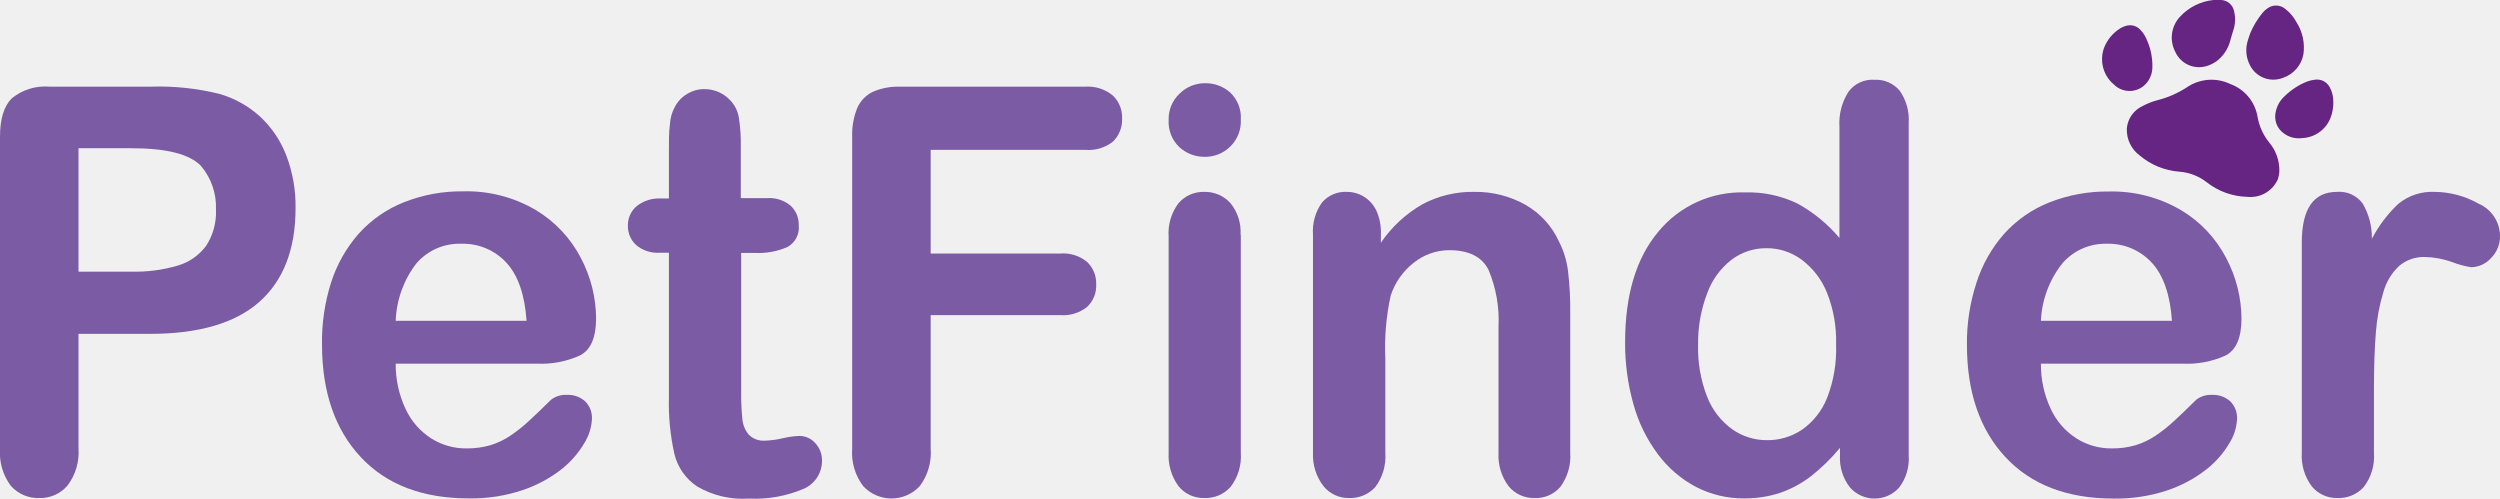
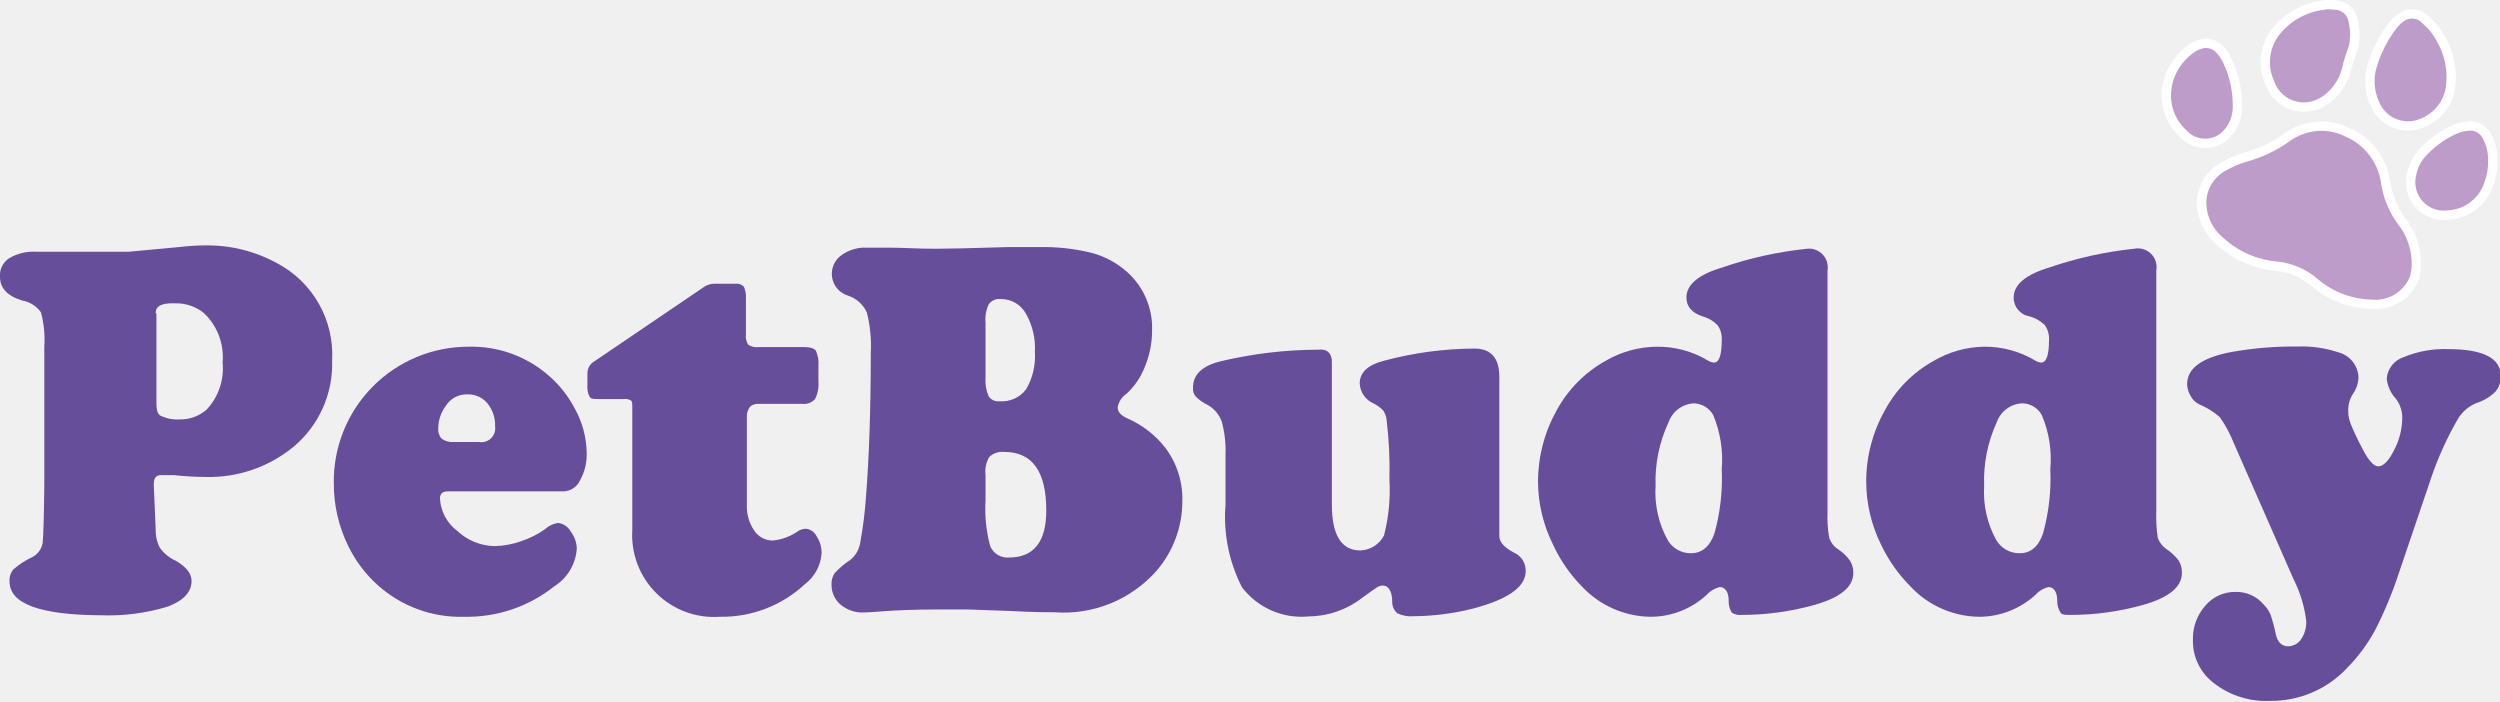
- <svg xmlns="http://www.w3.org/2000/svg" viewBox="0 0 276.09 55.04">
+ <svg xmlns="http://www.w3.org/2000/svg" viewBox="0 0 133.76 37.55">
  <defs>
-     <style>.cls-1{fill:#7b5ca4;}.cls-2{fill:#662483;}</style>
+     <style>.cls-1{fill:#bd9cc9;stroke:#fff;stroke-miterlimit:10;stroke-width:0.5px;}.cls-2{fill:#674e9b;}</style>
  </defs>
  <g id="Layer_2" data-name="Layer 2">
    <g id="Layer_1-2" data-name="Layer 1">
-       <path class="cls-1" d="M16.61,36.87H8.67V49.52a6.07,6.07,0,0,1-1.23,4.12A3.94,3.94,0,0,1,4.35,55,4,4,0,0,1,1.2,53.66,6.1,6.1,0,0,1,0,49.58V15.12c0-2,.44-3.41,1.31-4.27A5.84,5.84,0,0,1,5.49,9.57H16.61a27.91,27.91,0,0,1,7.59.79,11.33,11.33,0,0,1,4.54,2.53,11.48,11.48,0,0,1,2.9,4.34,15.6,15.6,0,0,1,1,5.76c0,4.55-1.35,8-4,10.35S21.92,36.87,16.61,36.87Zm-2.1-20.5H8.67V30h5.84a16.64,16.64,0,0,0,5.12-.67,6,6,0,0,0,3.14-2.19,6.78,6.78,0,0,0,1.08-4,7,7,0,0,0-1.66-4.82Q20.32,16.37,14.51,16.37Z" />
-       <path class="cls-1" d="M59.29,40.16H43.7a11.46,11.46,0,0,0,1.09,5,7.67,7.67,0,0,0,2.84,3.26,7.13,7.13,0,0,0,3.89,1.1,9,9,0,0,0,2.62-.35,8.3,8.3,0,0,0,2.29-1.1,16.38,16.38,0,0,0,2-1.6c.62-.57,1.43-1.34,2.42-2.32a2.59,2.59,0,0,1,1.76-.54,2.8,2.8,0,0,1,2,.7,2.56,2.56,0,0,1,.76,2,5.56,5.56,0,0,1-.85,2.64A10.37,10.37,0,0,1,62,51.83a14.49,14.49,0,0,1-4.29,2.3,17.78,17.78,0,0,1-5.94.91q-7.68,0-11.94-4.57T35.56,38.06a21.57,21.57,0,0,1,1-6.85,15.17,15.17,0,0,1,3.06-5.41,13.32,13.32,0,0,1,5-3.47,17.23,17.23,0,0,1,6.54-1.2,15,15,0,0,1,8,2.06,13.28,13.28,0,0,1,5,5.32,14.5,14.5,0,0,1,1.67,6.65c0,2.09-.58,3.45-1.73,4.07A10.3,10.3,0,0,1,59.29,40.16ZM43.7,35.43H58.15c-.19-2.84-.93-5-2.2-6.39a6.49,6.49,0,0,0-5-2.12A6.26,6.26,0,0,0,46,29.07,11,11,0,0,0,43.7,35.43Z" />
-       <path class="cls-1" d="M73,21.92h.87v-5c0-1.34,0-2.39.11-3.16a4.55,4.55,0,0,1,.57-2,3.57,3.57,0,0,1,1.34-1.39,3.61,3.61,0,0,1,1.95-.53,3.86,3.86,0,0,1,2.75,1.18,3.57,3.57,0,0,1,1,1.94,18,18,0,0,1,.22,3.25v5.67h2.92a3.65,3.65,0,0,1,2.59.84,2.84,2.84,0,0,1,.89,2.15A2.44,2.44,0,0,1,87,27.26a7.92,7.92,0,0,1-3.64.67H81.85V43.24a27.77,27.77,0,0,0,.13,3A3.11,3.11,0,0,0,82.69,48a2.3,2.3,0,0,0,1.85.66,9.75,9.75,0,0,0,1.9-.26,9.6,9.6,0,0,1,1.87-.26A2.33,2.33,0,0,1,90,48.9a2.76,2.76,0,0,1,.78,2A3.36,3.36,0,0,1,88.71,54a13.68,13.68,0,0,1-6,1.06A10,10,0,0,1,77,53.73a6,6,0,0,1-2.53-3.63,25.59,25.59,0,0,1-.6-6.19v-16h-1a3.67,3.67,0,0,1-2.62-.85,2.83,2.83,0,0,1-.91-2.17,2.76,2.76,0,0,1,1-2.15A4,4,0,0,1,73,21.92Z" />
-       <path class="cls-1" d="M119.86,16.55H102.78V28h14.28a4.15,4.15,0,0,1,3,.93,3.28,3.28,0,0,1,1,2.49,3.21,3.21,0,0,1-1,2.47,4.22,4.22,0,0,1-3,.91H102.78V49.52a6.13,6.13,0,0,1-1.21,4.17,4.26,4.26,0,0,1-6.24,0,6.1,6.1,0,0,1-1.22-4.15V15.12a7.86,7.86,0,0,1,.56-3.19,3.55,3.55,0,0,1,1.74-1.8,7.08,7.08,0,0,1,3-.56h20.43a4.32,4.32,0,0,1,3.08,1,3.33,3.33,0,0,1,1,2.52,3.36,3.36,0,0,1-1,2.54A4.32,4.32,0,0,1,119.86,16.55Z" />
-       <path class="cls-1" d="M133.08,17.32a4.11,4.11,0,0,1-2.84-1.07,3.85,3.85,0,0,1-1.18-3,3.81,3.81,0,0,1,1.21-2.91,3.94,3.94,0,0,1,2.81-1.15,4.08,4.08,0,0,1,2.75,1,3.77,3.77,0,0,1,1.2,3,3.88,3.88,0,0,1-1.17,3A3.93,3.93,0,0,1,133.08,17.32Zm3.95,8.6V50a5.51,5.51,0,0,1-1.14,3.78A3.68,3.68,0,0,1,133,55a3.52,3.52,0,0,1-2.85-1.31A5.69,5.69,0,0,1,129.06,50V26.16a5.49,5.49,0,0,1,1.09-3.72A3.62,3.62,0,0,1,133,21.19a3.75,3.75,0,0,1,2.89,1.25A5,5,0,0,1,137,25.92Z" />
-       <path class="cls-1" d="M152.5,25.8v1a14,14,0,0,1,4.6-4.25,11.72,11.72,0,0,1,5.73-1.36,11.15,11.15,0,0,1,5.64,1.43,8.94,8.94,0,0,1,3.7,4.06,9.71,9.71,0,0,1,1,3.29,34.8,34.8,0,0,1,.24,4.52V50a5.66,5.66,0,0,1-1.1,3.78A3.55,3.55,0,0,1,169.49,55a3.58,3.58,0,0,1-2.89-1.31A5.63,5.63,0,0,1,165.49,50V36.1a14.36,14.36,0,0,0-1.1-6.29c-.73-1.46-2.18-2.18-4.36-2.18A6.28,6.28,0,0,0,156.15,29a7.58,7.58,0,0,0-2.57,3.65,27,27,0,0,0-.59,6.95V50a5.58,5.58,0,0,1-1.12,3.8A3.71,3.71,0,0,1,149,55a3.54,3.54,0,0,1-2.84-1.31A5.63,5.63,0,0,1,145,50V25.92a5.44,5.44,0,0,1,1-3.56,3.36,3.36,0,0,1,2.71-1.17,3.55,3.55,0,0,1,1.9.52A3.65,3.65,0,0,1,152,23.26,5.75,5.75,0,0,1,152.5,25.8Z" />
-       <path class="cls-1" d="M203.2,50.29v-.83A21.07,21.07,0,0,1,200,52.59a12,12,0,0,1-3.39,1.83,12.44,12.44,0,0,1-4,.62,11.35,11.35,0,0,1-5.3-1.26,12.52,12.52,0,0,1-4.22-3.62,16.54,16.54,0,0,1-2.7-5.52,24.63,24.63,0,0,1-.92-6.86q0-7.8,3.65-12.17a11.89,11.89,0,0,1,9.6-4.36,12.36,12.36,0,0,1,5.81,1.24,16.33,16.33,0,0,1,4.61,3.79V14a6.42,6.42,0,0,1,1-3.87A3.28,3.28,0,0,1,207,8.81a3.4,3.4,0,0,1,2.79,1.2,5.57,5.57,0,0,1,1,3.56V50.29a5.24,5.24,0,0,1-1.06,3.56,3.63,3.63,0,0,1-5.41,0A5.25,5.25,0,0,1,203.2,50.29ZM187.53,38.06a14.81,14.81,0,0,0,1,5.76,8,8,0,0,0,2.76,3.58,6.59,6.59,0,0,0,3.83,1.21A6.79,6.79,0,0,0,199,47.46a7.83,7.83,0,0,0,2.77-3.5,14.77,14.77,0,0,0,1-5.9,14.32,14.32,0,0,0-1-5.72,8.53,8.53,0,0,0-2.8-3.66,6.47,6.47,0,0,0-3.87-1.27,6.3,6.3,0,0,0-3.91,1.3,8.22,8.22,0,0,0-2.67,3.72A15.23,15.23,0,0,0,187.53,38.06Z" />
-       <path class="cls-1" d="M241,40.16H225.39a11.46,11.46,0,0,0,1.09,5,7.67,7.67,0,0,0,2.84,3.26,7.13,7.13,0,0,0,3.89,1.1,9,9,0,0,0,2.62-.35,8.3,8.3,0,0,0,2.29-1.1,16.38,16.38,0,0,0,2-1.6c.62-.57,1.43-1.34,2.42-2.32a2.58,2.58,0,0,1,1.75-.54,2.81,2.81,0,0,1,2,.7,2.56,2.56,0,0,1,.76,2,5.56,5.56,0,0,1-.85,2.64,10.37,10.37,0,0,1-2.55,2.9,14.49,14.49,0,0,1-4.29,2.3,17.78,17.78,0,0,1-5.94.91q-7.68,0-11.94-4.57t-4.26-12.41a21.29,21.29,0,0,1,1.05-6.85,15.17,15.17,0,0,1,3.06-5.41,13.32,13.32,0,0,1,5-3.47,17.23,17.23,0,0,1,6.54-1.2,15,15,0,0,1,8,2.06,13.28,13.28,0,0,1,5,5.32,14.5,14.5,0,0,1,1.67,6.65c0,2.09-.58,3.45-1.73,4.07A10.32,10.32,0,0,1,241,40.16Zm-15.59-4.73h14.45c-.19-2.84-.93-5-2.2-6.39a6.49,6.49,0,0,0-5-2.12,6.26,6.26,0,0,0-4.89,2.15A11,11,0,0,0,225.39,35.43Z" />
-       <path class="cls-1" d="M262.17,43V50a5.53,5.53,0,0,1-1.14,3.8A3.72,3.72,0,0,1,258.14,55a3.55,3.55,0,0,1-2.83-1.28A5.61,5.61,0,0,1,254.2,50V26.8c0-3.74,1.3-5.61,3.88-5.61a3.18,3.18,0,0,1,2.86,1.31,7.46,7.46,0,0,1,1,3.87,14.65,14.65,0,0,1,2.93-3.87,5.91,5.91,0,0,1,4-1.31,10,10,0,0,1,4.87,1.31A3.91,3.91,0,0,1,276.09,26a3.36,3.36,0,0,1-1,2.51,3,3,0,0,1-2.18,1,9.61,9.61,0,0,1-2.11-.57,9.65,9.65,0,0,0-3-.56,4.23,4.23,0,0,0-2.86,1,6.2,6.2,0,0,0-1.72,2.85,20.29,20.29,0,0,0-.84,4.5Q262.17,39.28,262.17,43Z" />
-       <path class="cls-2" d="M251.58,19.74a3.3,3.3,0,0,1-3.38,2,7.55,7.55,0,0,1-4.52-1.63,5.58,5.58,0,0,0-3-1.15,7.68,7.68,0,0,1-4.38-1.79,3.52,3.52,0,0,1-1.42-3,3,3,0,0,1,1.72-2.45,7.58,7.58,0,0,1,1.64-.65,10.83,10.83,0,0,0,3.29-1.44,4.82,4.82,0,0,1,4.78-.35,4.67,4.67,0,0,1,3,3.59,6.18,6.18,0,0,0,1.22,2.78A4.77,4.77,0,0,1,251.72,19,5.08,5.08,0,0,1,251.58,19.74Z" />
-       <path class="cls-2" d="M246.27,4.59a4.12,4.12,0,0,1-1.5,2.18,3.79,3.79,0,0,1-.94.48,2.88,2.88,0,0,1-3.61-1.54,3.38,3.38,0,0,1,.5-3.83A5.82,5.82,0,0,1,244.46,0a3.85,3.85,0,0,1,.83,0,1.53,1.53,0,0,1,1.41,1.14,3.86,3.86,0,0,1,0,2C246.55,3.63,246.4,4.1,246.27,4.59Z" />
-       <path class="cls-2" d="M248.51,3.66a9.16,9.16,0,0,1,1.37-2.26,2.67,2.67,0,0,1,.56-.5,1.59,1.59,0,0,1,2,.14,4.48,4.48,0,0,1,1.17,1.41A5.18,5.18,0,0,1,254.38,6a3.4,3.4,0,0,1-2.27,2.6,2.89,2.89,0,0,1-3.67-1.47,3.56,3.56,0,0,1-.26-2.45C248.27,4.34,248.4,4,248.51,3.66Z" />
-       <path class="cls-2" d="M232.34,5.34a4.46,4.46,0,0,1,1.84-2.23,2.7,2.7,0,0,1,.55-.24,1.55,1.55,0,0,1,1.67.45,3.26,3.26,0,0,1,.54.77,7,7,0,0,1,.76,3.36,2.71,2.71,0,0,1-1,2.07,2.45,2.45,0,0,1-3.22-.16A3.63,3.63,0,0,1,232.18,6,4.23,4.23,0,0,1,232.34,5.34Z" />
-       <path class="cls-2" d="M257.38,13a3.52,3.52,0,0,1-3.14,2.25,2.74,2.74,0,0,1-2.56-1.05,2.32,2.32,0,0,1-.36-1.84,3.17,3.17,0,0,1,1-1.75A7.42,7.42,0,0,1,254.8,9a3.56,3.56,0,0,1,.87-.2,1.57,1.57,0,0,1,1.59.79,3.16,3.16,0,0,1,.42,1.59A4.56,4.56,0,0,1,257.38,13Z" />
+       <g id="Layer_2-2" data-name="Layer 2">
+         <g id="Layer_1-2-2" data-name="Layer 1-2">
+           <path class="cls-1" d="M129.56,14.81a2.23,2.23,0,0,1-2.31,1.47,4.84,4.84,0,0,1-3.09-1.2,3.68,3.68,0,0,0-2-.84,5.09,5.09,0,0,1-3-1.32,2.7,2.7,0,0,1-1-2.21,2.23,2.23,0,0,1,1.18-1.81,5.56,5.56,0,0,1,1.12-.48,6.93,6.93,0,0,0,2.25-1.06A3.12,3.12,0,0,1,126,7.1a3.43,3.43,0,0,1,2,2.65,4.69,4.69,0,0,0,.83,2.05,3.63,3.63,0,0,1,.81,2.47A3.38,3.38,0,0,1,129.56,14.81Z" transform="translate(-0.36)" />
+           <path class="cls-1" d="M125.93,3.65a3,3,0,0,1-1,1.6,2.51,2.51,0,0,1-.64.36,1.92,1.92,0,0,1-2.47-1.14,2.65,2.65,0,0,1,.34-2.82A3.88,3.88,0,0,1,124.69.27a1.82,1.82,0,0,1,.57,0,1,1,0,0,1,1,.84,3,3,0,0,1,0,1.47C126.12,2.94,126,3.29,125.93,3.65Z" transform="translate(-0.36)" />
+           <path class="cls-1" d="M127.46,3a6.78,6.78,0,0,1,.94-1.66,1.9,1.9,0,0,1,.38-.37,1,1,0,0,1,1.37.1,3.41,3.41,0,0,1,.8,1,4.05,4.05,0,0,1,.52,2.62,2.43,2.43,0,0,1-1.55,1.91,1.92,1.92,0,0,1-2.51-1.08,2.88,2.88,0,0,1-.18-1.81C127.3,3.46,127.38,3.21,127.46,3Z" transform="translate(-0.36)" />
+           <path class="cls-1" d="M116.41,4.2a3.22,3.22,0,0,1,1.25-1.64,1.46,1.46,0,0,1,.38-.18,1,1,0,0,1,1.14.33,2.43,2.43,0,0,1,.37.57,5.56,5.56,0,0,1,.52,2.48,2.08,2.08,0,0,1-.68,1.52,1.59,1.59,0,0,1-2.21-.12,2.75,2.75,0,0,1-.88-2.47A2.68,2.68,0,0,1,116.41,4.2Z" transform="translate(-0.36)" />
+           <path class="cls-1" d="M133.52,9.84a2.4,2.4,0,0,1-2.14,1.66,1.77,1.77,0,0,1-2-2.13,2.38,2.38,0,0,1,.68-1.29,5.21,5.21,0,0,1,1.7-1.18,2,2,0,0,1,.6-.15,1,1,0,0,1,1.08.58,2.5,2.5,0,0,1,.29,1.17A3.37,3.37,0,0,1,133.52,9.84Z" transform="translate(-0.36)" />
+           <path class="cls-2" d="M2.73,26V18.54a5.57,5.57,0,0,0-.18-1.83,1.54,1.54,0,0,0-1-.63C.75,15.84.36,15.41.36,14.81a1.08,1.08,0,0,1,.5-1,2.55,2.55,0,0,1,1.45-.34l1.57,0h.79l2.57,0,2.69-.25a12,12,0,0,1,1.4-.09,7.74,7.74,0,0,1,3.85.95,5.53,5.53,0,0,1,2.95,5.2,5.76,5.76,0,0,1-2.06,4.62,7.1,7.1,0,0,1-4.7,1.62,17,17,0,0,1-1.72-.1l-.67,0c-.26,0-.39.15-.39.47V26l.1,2.32a2,2,0,0,0,.23,1,2.13,2.13,0,0,0,.84.68c.57.33.85.69.85,1.08,0,.59-.42,1.05-1.26,1.37a10.89,10.89,0,0,1-3.59.47C2.5,32.9.87,32.31.87,31.11a.92.92,0,0,1,.21-.65,4.42,4.42,0,0,1,1-.65,1.05,1.05,0,0,0,.56-.75C2.68,28.74,2.71,27.71,2.73,26Zm6-9.22v4.8c0,.37.07.59.22.66a2,2,0,0,0,1,.2,2.12,2.12,0,0,0,1.46-.52,3.21,3.21,0,0,0,.86-2.52,3.25,3.25,0,0,0-1-2.65,2.35,2.35,0,0,0-1.54-.52C9,16.2,8.69,16.38,8.69,16.75Z" transform="translate(-0.36)" />
+           <path class="cls-2" d="M30.51,26.29h-6.2c-.28,0-.41.13-.41.39a2.33,2.33,0,0,0,.93,1.73,3,3,0,0,0,2,.81,4.5,4.5,0,0,0,1.4-.26,4.78,4.78,0,0,0,1.28-.64,1.31,1.31,0,0,1,.71-.34.88.88,0,0,1,.67.45,1.55,1.55,0,0,1,.33.93,2.57,2.57,0,0,1-1.19,2A7.5,7.5,0,0,1,25.19,33a6.61,6.61,0,0,1-4.65-1.72A6.79,6.79,0,0,1,19,29.23a7.53,7.53,0,0,1-.78-3.36,7.2,7.2,0,0,1,7.22-7.32,6.26,6.26,0,0,1,4.26,1.53,6,6,0,0,1,1.43,1.81,5,5,0,0,1,.62,2.31,2.84,2.84,0,0,1-.36,1.51A1,1,0,0,1,30.51,26.29Zm-5.86-2.64H26a.74.74,0,0,0,.85-.83,1.85,1.85,0,0,0-.41-1.24,1.34,1.34,0,0,0-1.07-.48,1.31,1.31,0,0,0-1.16.62,2,2,0,0,0-.4,1.17.75.75,0,0,0,.19.59A1,1,0,0,0,24.65,23.65Z" transform="translate(-0.36)" />
+           <path class="cls-2" d="M40.32,22.26V27a2.28,2.28,0,0,0,.39,1.38,1.18,1.18,0,0,0,1,.54,2.85,2.85,0,0,0,1.36-.51.8.8,0,0,1,.4-.12.71.71,0,0,1,.58.4,1.6,1.6,0,0,1,.27.89,2.26,2.26,0,0,1-.9,1.68A6.51,6.51,0,0,1,38.87,33a4.38,4.38,0,0,1-4.68-4.64V21.83c0-.22,0-.35-.07-.4a.58.58,0,0,0-.38-.08H32.38c-.25,0-.41,0-.48-.13a1.17,1.17,0,0,1-.11-.63V20a.72.72,0,0,1,.3-.62l6-4.07a1.07,1.07,0,0,1,.55-.13h1.07a.52.52,0,0,1,.45.16,1.34,1.34,0,0,1,.11.65v1.9a.83.83,0,0,0,.12.55.79.79,0,0,0,.54.13h2.44c.33,0,.54.06.64.19a1.59,1.59,0,0,1,.14.81v.84a1.78,1.78,0,0,1-.18.94.8.8,0,0,1-.68.26H41a.67.67,0,0,0-.5.14A.79.79,0,0,0,40.32,22.26Z" transform="translate(-0.36)" />
+           <path class="cls-2" d="M52.17,32.61H50.4c-1.24,0-2.14.05-2.71.09s-.88.07-1.1.07a1.82,1.82,0,0,1-1.28-.44,1.38,1.38,0,0,1-.46-1.05,1,1,0,0,1,.17-.62,4.47,4.47,0,0,1,.83-.7,1.47,1.47,0,0,0,.53-.89,22.51,22.51,0,0,0,.32-2.57c.16-2.06.25-4.58.25-7.59a7.26,7.26,0,0,0-.21-2.19,1.68,1.68,0,0,0-1-.9,1.22,1.22,0,0,1-.34-2.18,2.14,2.14,0,0,1,1.33-.39c.3,0,.69,0,1.15,0,.78,0,1.61.06,2.51.06q1,0,3.9-.09l1.65,0a10.81,10.81,0,0,1,2.83.31,4.62,4.62,0,0,1,1.87,1A4,4,0,0,1,62,17.71a5,5,0,0,1-.38,1.9,3.84,3.84,0,0,1-1,1.47,1.07,1.07,0,0,0-.46.72c0,.24.18.44.55.6a5.2,5.2,0,0,1,2,1.56,4.52,4.52,0,0,1,.91,2.87,5.68,5.68,0,0,1-1.39,3.72,6.62,6.62,0,0,1-5.42,2.21c-.33,0-1.13,0-2.41-.07Zm.92-15.33v2.91a2.12,2.12,0,0,0,.16,1,.6.6,0,0,0,.57.28,1.63,1.63,0,0,0,1.44-.64,3.48,3.48,0,0,0,.47-2,3.7,3.7,0,0,0-.48-2.05A1.52,1.52,0,0,0,53.9,16a.7.7,0,0,0-.64.28A1.94,1.94,0,0,0,53.09,17.28Zm0,8.14v1.34a7.66,7.66,0,0,0,.25,2.46,1,1,0,0,0,1,.61q2,0,2-2.52c0-2.09-.75-3.13-2.25-3.13a1,1,0,0,0-.8.27A1.53,1.53,0,0,0,53.09,25.42Z" transform="translate(-0.36)" />
+           <path class="cls-2" d="M71.62,19.36V27c0,1.63.51,2.45,1.52,2.45a1.48,1.48,0,0,0,1.27-.8,9.71,9.71,0,0,0,.29-3,21.77,21.77,0,0,0-.15-3.17,1.07,1.07,0,0,0-.18-.51,1.84,1.84,0,0,0-.51-.38,1.23,1.23,0,0,1-.75-1.07c0-.59.43-1,1.3-1.22a19,19,0,0,1,4.84-.65c.89,0,1.33.51,1.33,1.51,0,.11,0,.32,0,.64s0,1,0,1.65v6.23c0,.32.26.61.77.88a1.05,1.05,0,0,1,.64,1c0,.84-.93,1.5-2.81,2a13.36,13.36,0,0,1-3.19.41,1.64,1.64,0,0,1-.87-.16.77.77,0,0,1-.27-.6c0-.59-.21-.88-.5-.88a.57.57,0,0,0-.29.08q-.14.08-.81.57a4.72,4.72,0,0,1-2.86,1,4,4,0,0,1-3.58-1.56,8.25,8.25,0,0,1-.88-4.42c0-.78,0-1.43,0-2v-.65a6,6,0,0,0-.2-1.79,1.68,1.68,0,0,0-.75-.89,2.31,2.31,0,0,1-.65-.46.65.65,0,0,1-.14-.46c0-.72.5-1.19,1.52-1.43a22.81,22.81,0,0,1,5.17-.61C71.36,18.65,71.62,18.89,71.62,19.36Z" transform="translate(-0.36)" />
+           <path class="cls-2" d="M98.14,14.47v12.9a6.64,6.64,0,0,0,.09,1.41,1.19,1.19,0,0,0,.48.61,2.36,2.36,0,0,1,.64.62,1.21,1.21,0,0,1,.17.65c0,.75-.71,1.33-2.13,1.72a14.42,14.42,0,0,1-3.83.52.8.8,0,0,1-.55-.13,1.16,1.16,0,0,1-.16-.64c0-.48-.2-.72-.48-.72a1.39,1.39,0,0,0-.7.42,4.43,4.43,0,0,1-3,1.17A5.12,5.12,0,0,1,85,31.38a7.85,7.85,0,0,1-1.55-2.25,7.62,7.62,0,0,1-.8-3.34,7.84,7.84,0,0,1,1-3.84,6.69,6.69,0,0,1,2.59-2.63A5.56,5.56,0,0,1,89,18.55a5.18,5.18,0,0,1,2.74.74.8.8,0,0,0,.32.11c.28,0,.42-.4.42-1.21a1.23,1.23,0,0,0-.23-.8,1.82,1.82,0,0,0-.82-.47q-.84-.29-.84-1c0-.69.64-1.23,1.92-1.61a20.28,20.28,0,0,1,4.53-1A1,1,0,0,1,98.14,14.47ZM91,21.58a1.52,1.52,0,0,0-1.36,1A7.46,7.46,0,0,0,88.94,26a5.3,5.3,0,0,0,.65,2.9,1.42,1.42,0,0,0,1.25.7c.57,0,1-.35,1.25-1.06a11,11,0,0,0,.39-3.44,6.16,6.16,0,0,0-.46-2.9A1.23,1.23,0,0,0,91,21.58Z" transform="translate(-0.36)" />
+           <path class="cls-2" d="M115.73,14.47v12.9a7.76,7.76,0,0,0,.08,1.41,1.25,1.25,0,0,0,.48.61,2.6,2.6,0,0,1,.65.62,1.21,1.21,0,0,1,.16.65c0,.75-.71,1.33-2.13,1.72a14.35,14.35,0,0,1-3.82.52c-.29,0-.47,0-.55-.13a1.14,1.14,0,0,1-.17-.64c0-.48-.2-.72-.47-.72a1.35,1.35,0,0,0-.7.42,4.47,4.47,0,0,1-3,1.17,5.11,5.11,0,0,1-3.68-1.62A8.09,8.09,0,0,1,101,29.13a7.61,7.61,0,0,1-.79-3.34,7.74,7.74,0,0,1,1-3.84,6.56,6.56,0,0,1,2.59-2.63,5.5,5.5,0,0,1,2.7-.77,5.22,5.22,0,0,1,2.75.74.77.77,0,0,0,.31.11c.29,0,.43-.4.43-1.21a1.23,1.23,0,0,0-.23-.8,1.87,1.87,0,0,0-.83-.47,1,1,0,0,1-.83-1c0-.69.64-1.23,1.91-1.61a20.51,20.51,0,0,1,4.53-1A1,1,0,0,1,115.73,14.47Zm-7.17,7.11a1.51,1.51,0,0,0-1.36,1,7.45,7.45,0,0,0-.68,3.42,5.3,5.3,0,0,0,.65,2.9,1.43,1.43,0,0,0,1.26.7c.57,0,1-.35,1.24-1.06a11,11,0,0,0,.39-3.44,6,6,0,0,0-.46-2.9A1.21,1.21,0,0,0,108.56,21.58Z" transform="translate(-0.36)" />
+           <path class="cls-2" d="M130.46,25.5l-1.74,5.13a21.37,21.37,0,0,1-1.3,3.12,9,9,0,0,1-1.49,2,5.56,5.56,0,0,1-4.13,1.75,4.52,4.52,0,0,1-3.17-1.1,2.8,2.8,0,0,1-.94-2.16,2.64,2.64,0,0,1,.66-1.83,2.06,2.06,0,0,1,1.6-.74,1.9,1.9,0,0,1,1.53.68,1.7,1.7,0,0,1,.37.55,9,9,0,0,1,.28,1.06c.1.41.32.62.66.62a.85.85,0,0,0,.69-.38,1.61,1.61,0,0,0,.27-1,6.75,6.75,0,0,0-.68-2.22l-3.18-7.24a6.75,6.75,0,0,0-.76-1.42,4,4,0,0,0-1.11-.69,1,1,0,0,1-.45-.44,1.27,1.27,0,0,1-.19-.64c0-.84.78-1.41,2.33-1.71a19,19,0,0,1,3.56-.3,6.23,6.23,0,0,1,2.2.31,1.44,1.44,0,0,1,1.08,1.4,1.65,1.65,0,0,1-.3.83A1.57,1.57,0,0,0,126,22a1.82,1.82,0,0,0,.14.7,13.57,13.57,0,0,0,.59,1.25c.33.66.62,1,.88,1s.55-.28.84-.86a3.76,3.76,0,0,0,.44-1.68,1.66,1.66,0,0,0-.33-1.06,1.9,1.9,0,0,1-.5-1.08,1.31,1.31,0,0,1,.9-1.16,5.66,5.66,0,0,1,2.4-.43c1.86,0,2.8.48,2.8,1.44a1.21,1.21,0,0,1-.29.84,2.46,2.46,0,0,1-1,.6,2.1,2.1,0,0,0-1,.85A17.63,17.63,0,0,0,130.46,25.5Z" transform="translate(-0.36)" />
+         </g>
+       </g>
    </g>
  </g>
</svg>
